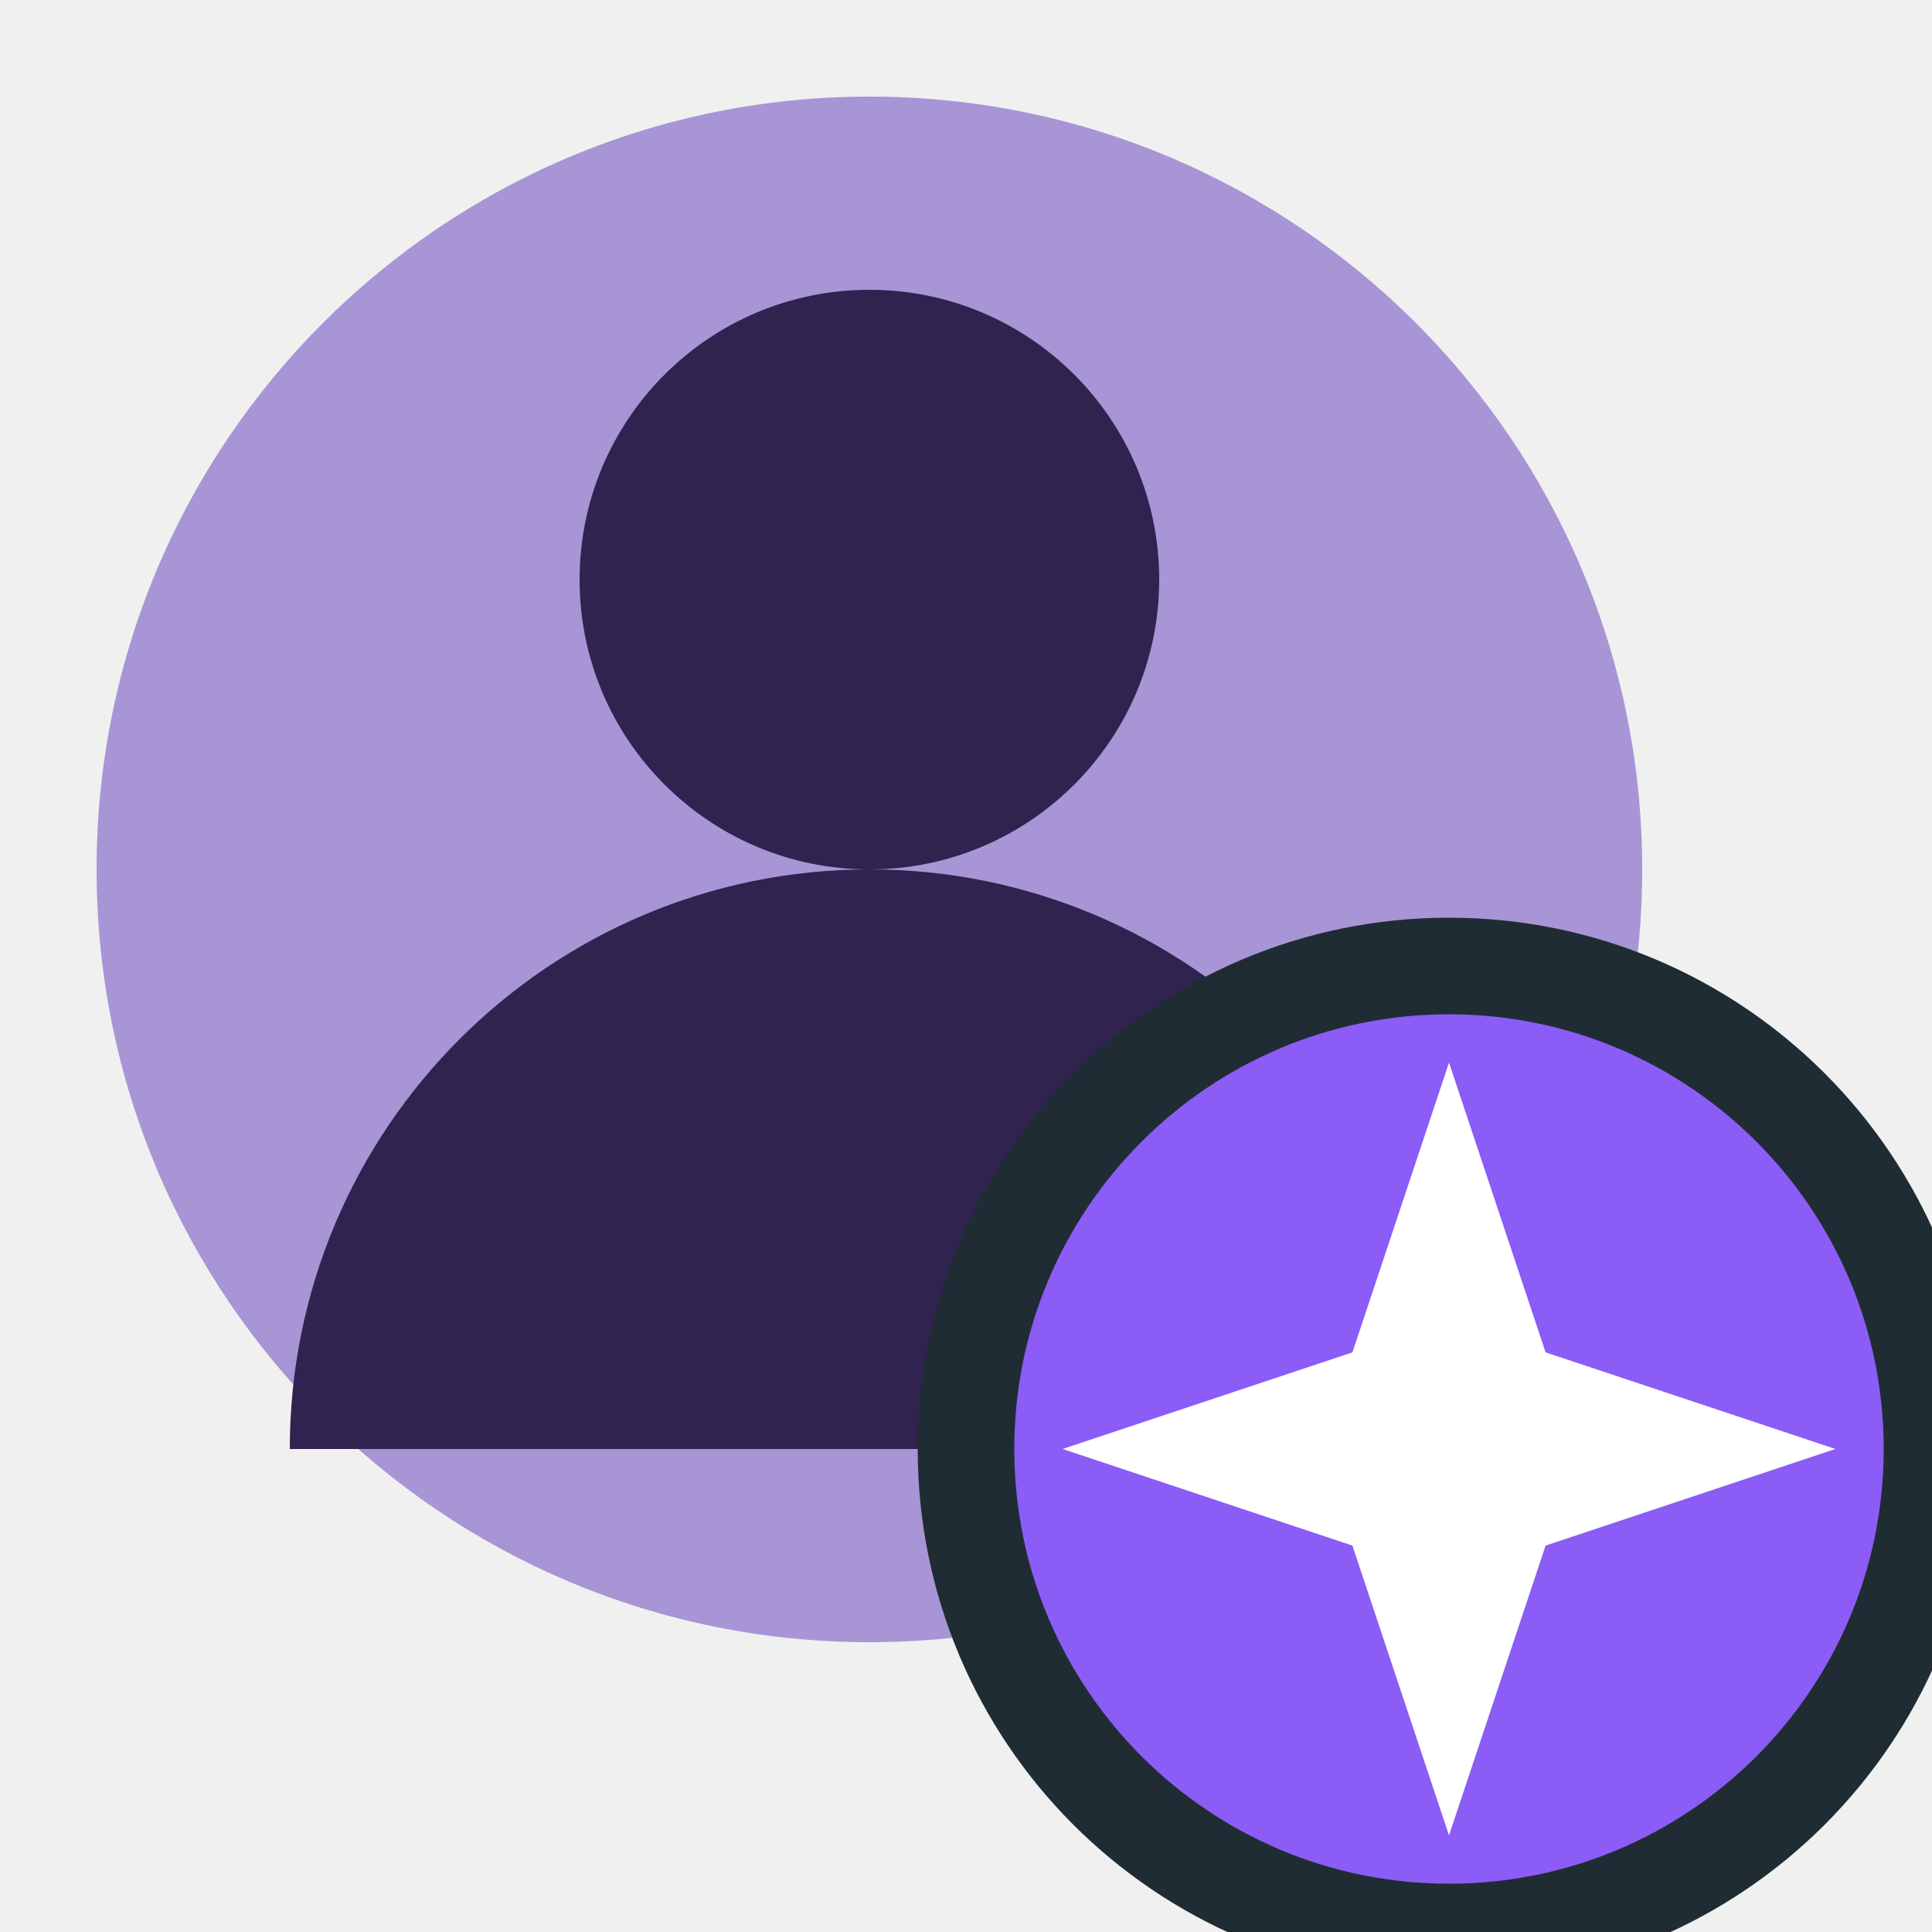
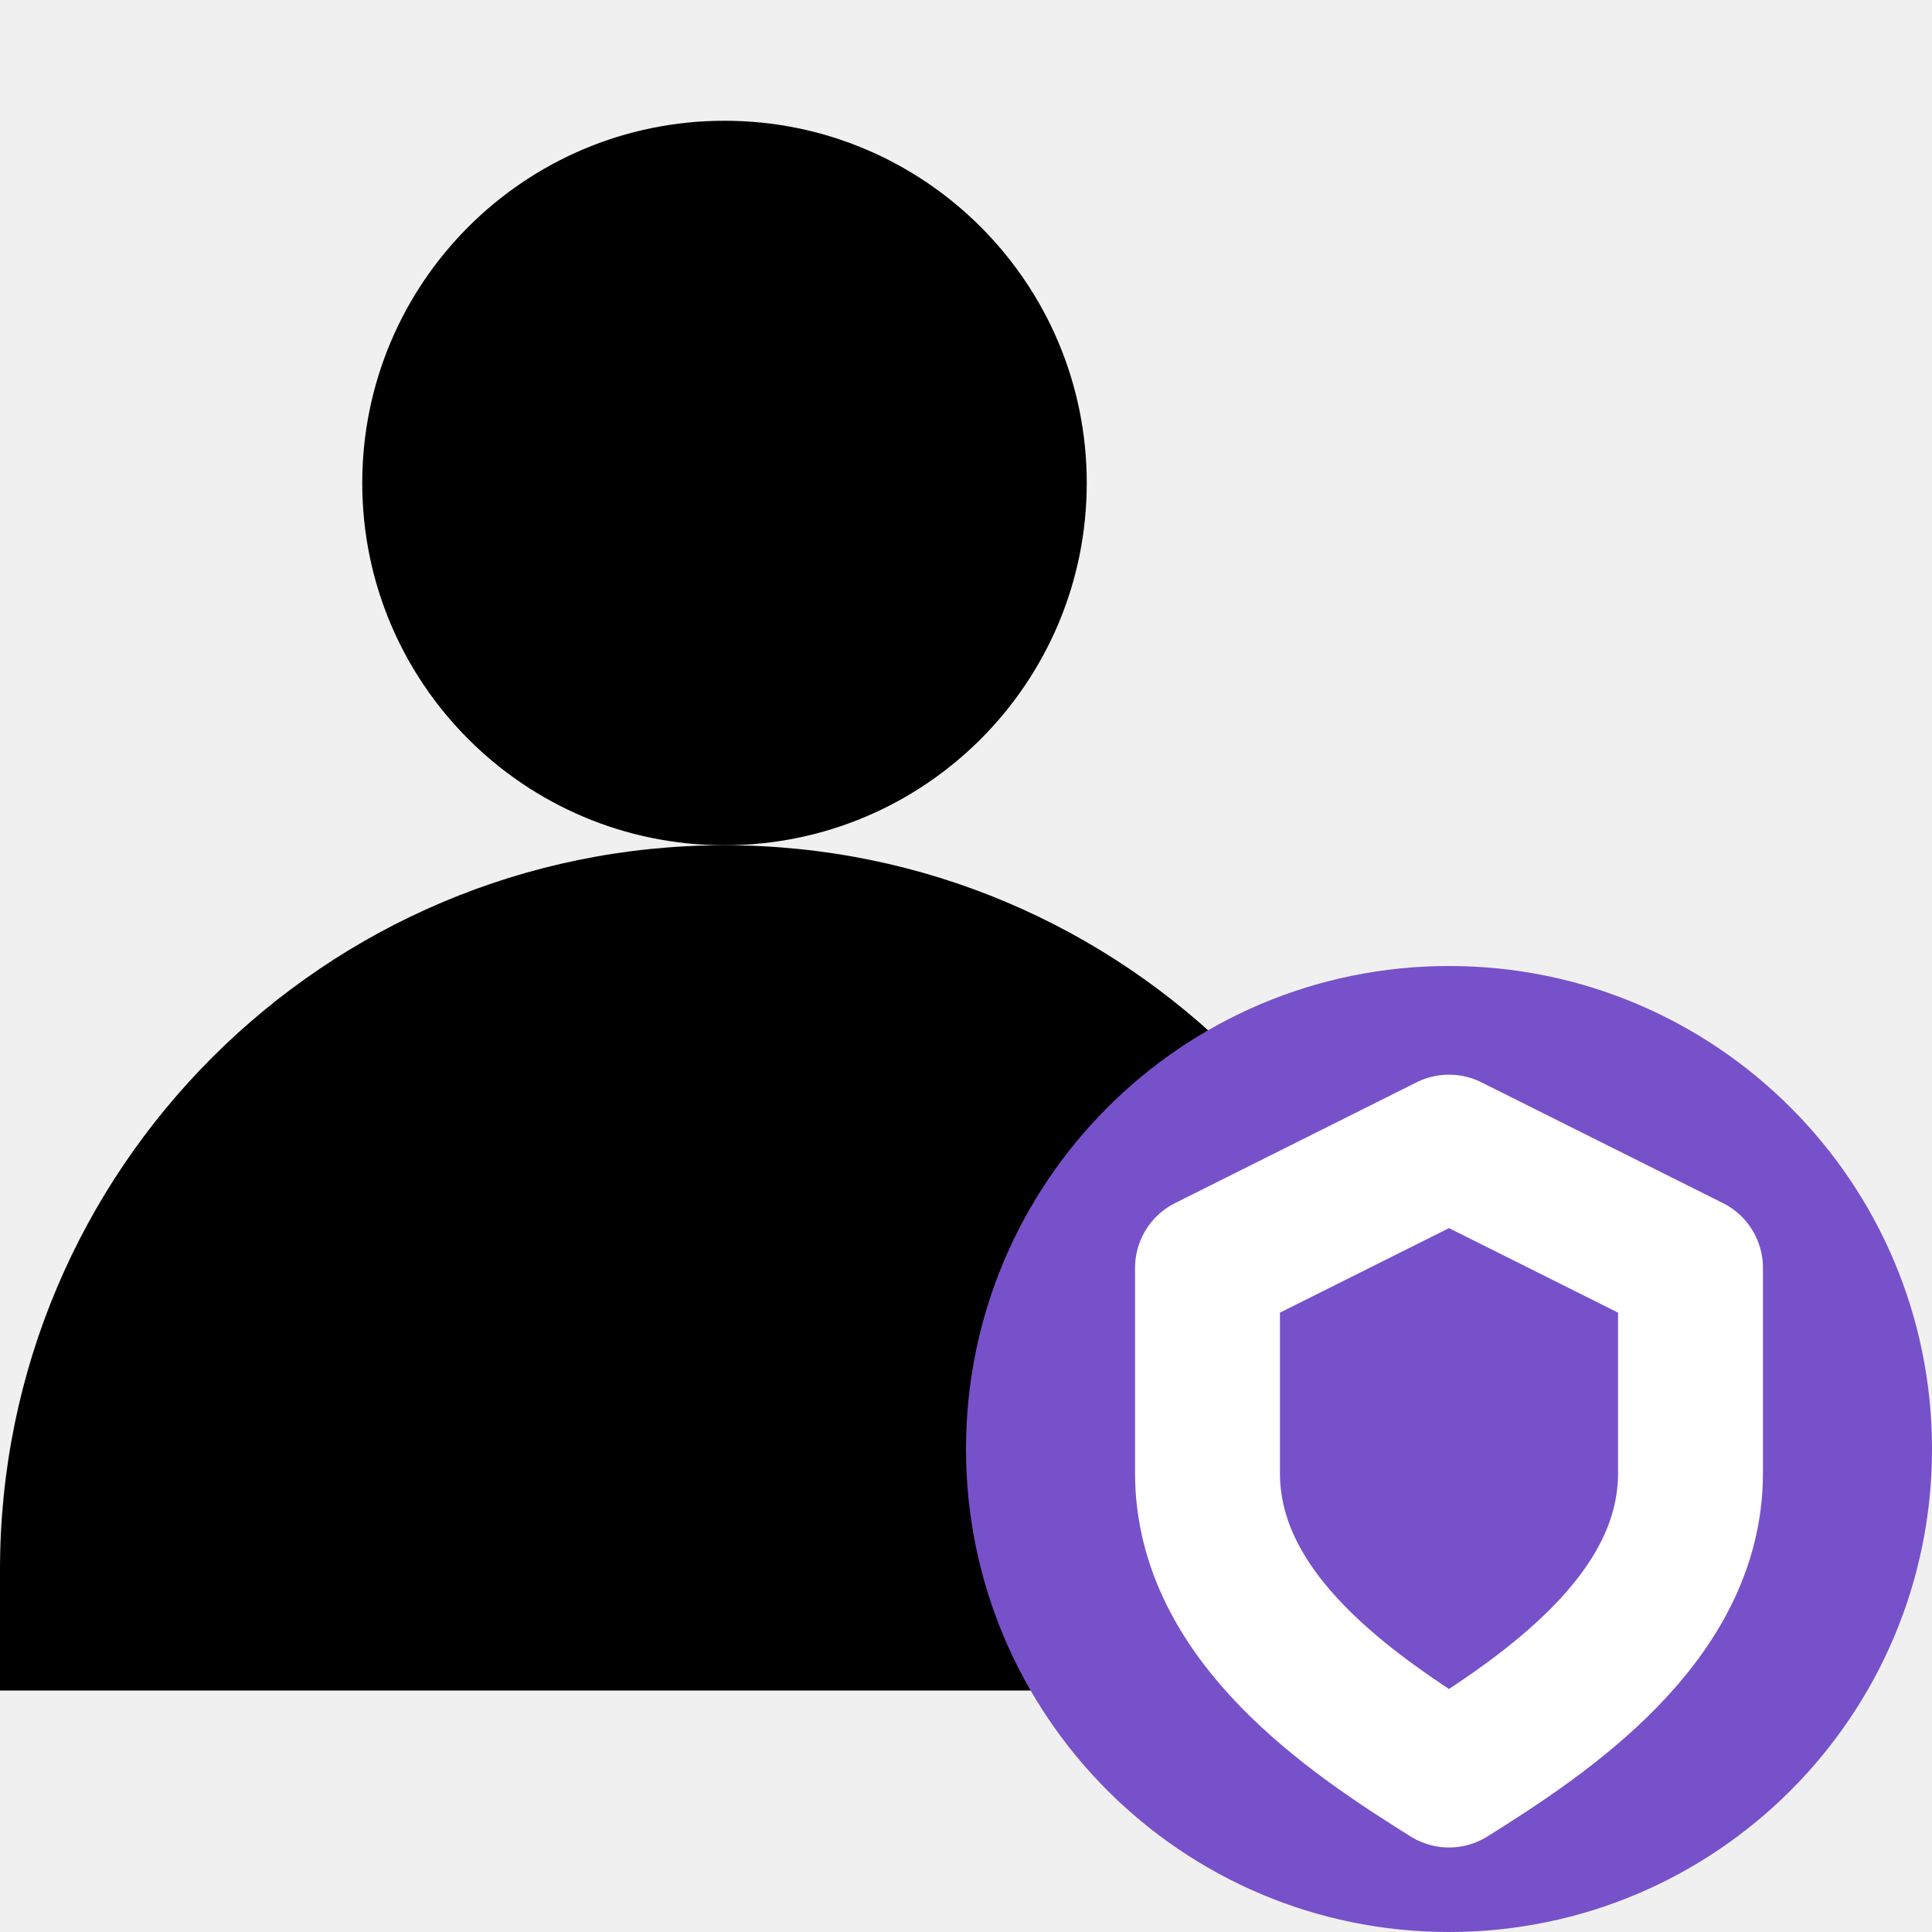
- <svg xmlns="http://www.w3.org/2000/svg" width="20" height="20" viewBox="0 0 20 20">
-   <circle cx="9" cy="9" r="8" fill="#a795d6" />
-   <circle cx="9" cy="6" r="3" fill="#30234f" />
-   <path d="M3 15a6 6 0 0 1 12 0" fill="#30234f" />
-   <circle cx="15" cy="15" r="5" fill="#8b5cf6" stroke="#202c33" />
-   <path d="m15 11 1 3 3 1-3 1-1 3-1-3-3-1 3-1Z" fill="white" />
+ <svg xmlns="http://www.w3.org/2000/svg" width="16" height="16" viewBox="0 0 16 16">
+   <g id="person-avatar" fill="currentColor">
+     <circle id="avatar-head" cx="6" cy="4" r="3" />
+     <path id="avatar-shoulders" d="M0 14v-1a6 6 0 0 1 12 0v1Z" />
+   </g>
+   <g id="status-badge">
+     <circle cx="12" cy="12" r="4" fill="#7751c9" />
+     <path id="status-shield" d="m12 9.5 2 1v1.7c0 1.2-1.2 2-2 2.5-.8-.5-2-1.3-2-2.5v-1.7Z" fill="none" stroke="white" stroke-width="1.2" stroke-linejoin="round" />
+   </g>
</svg>
